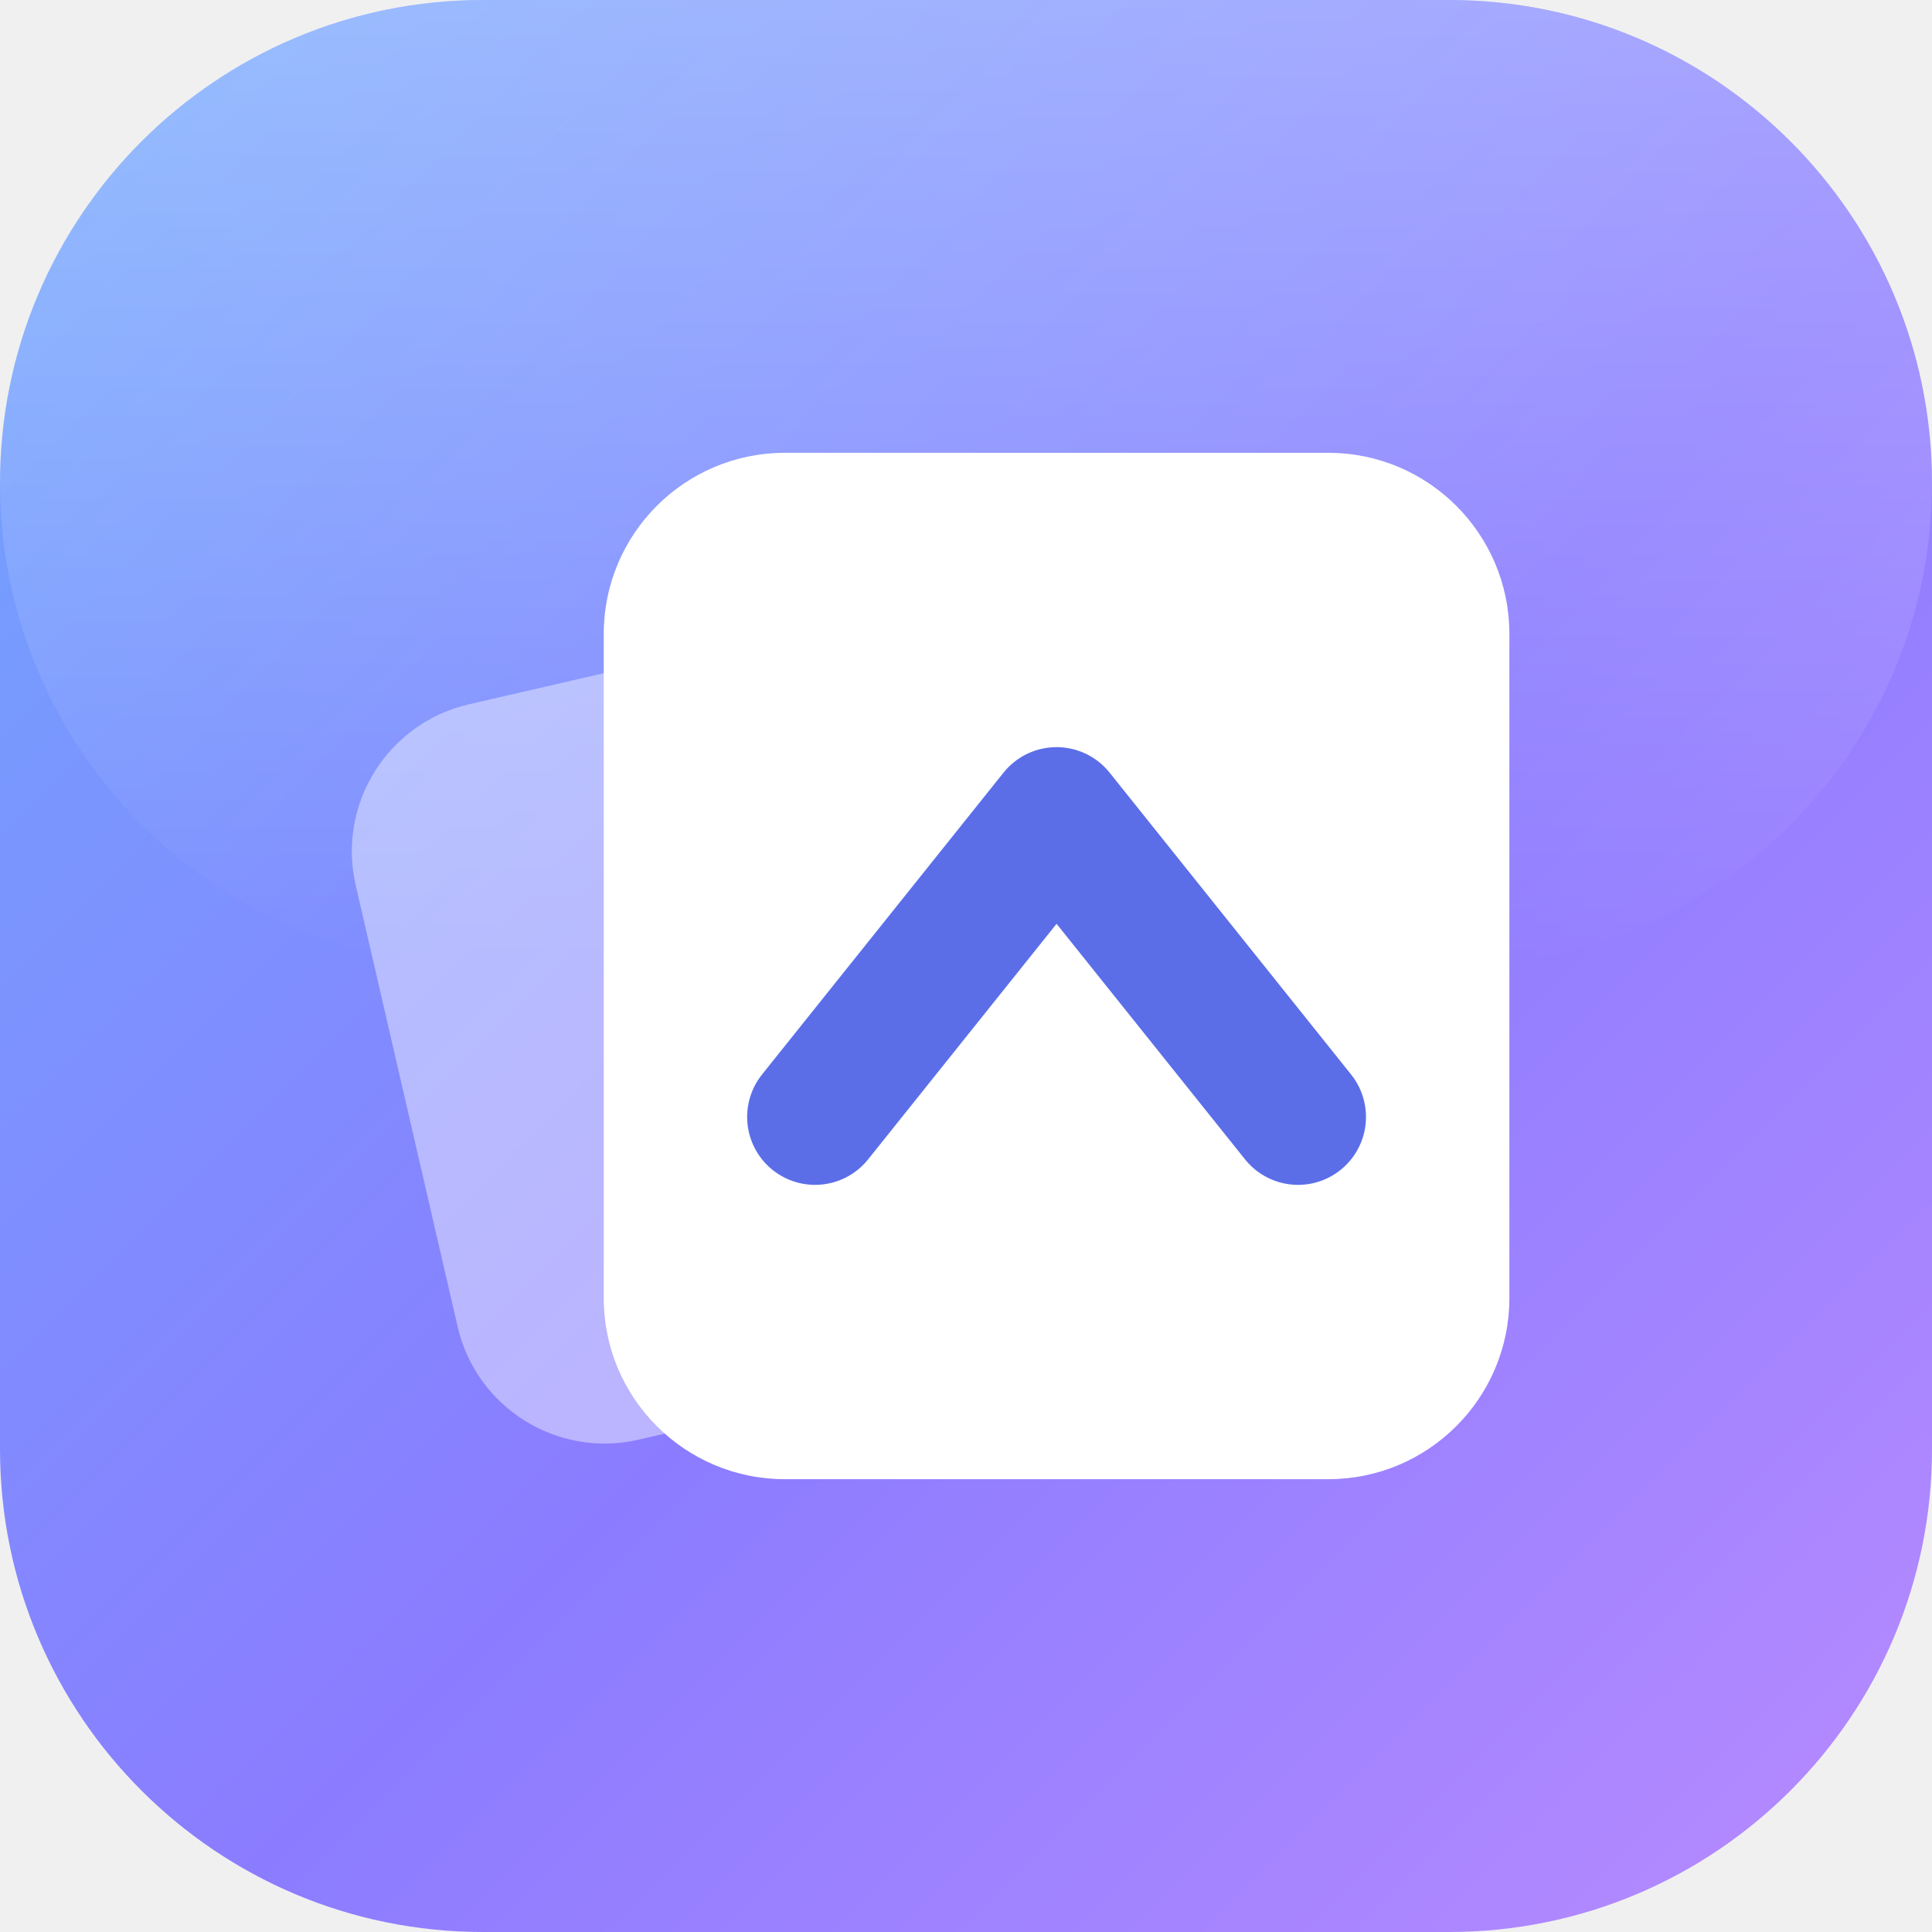
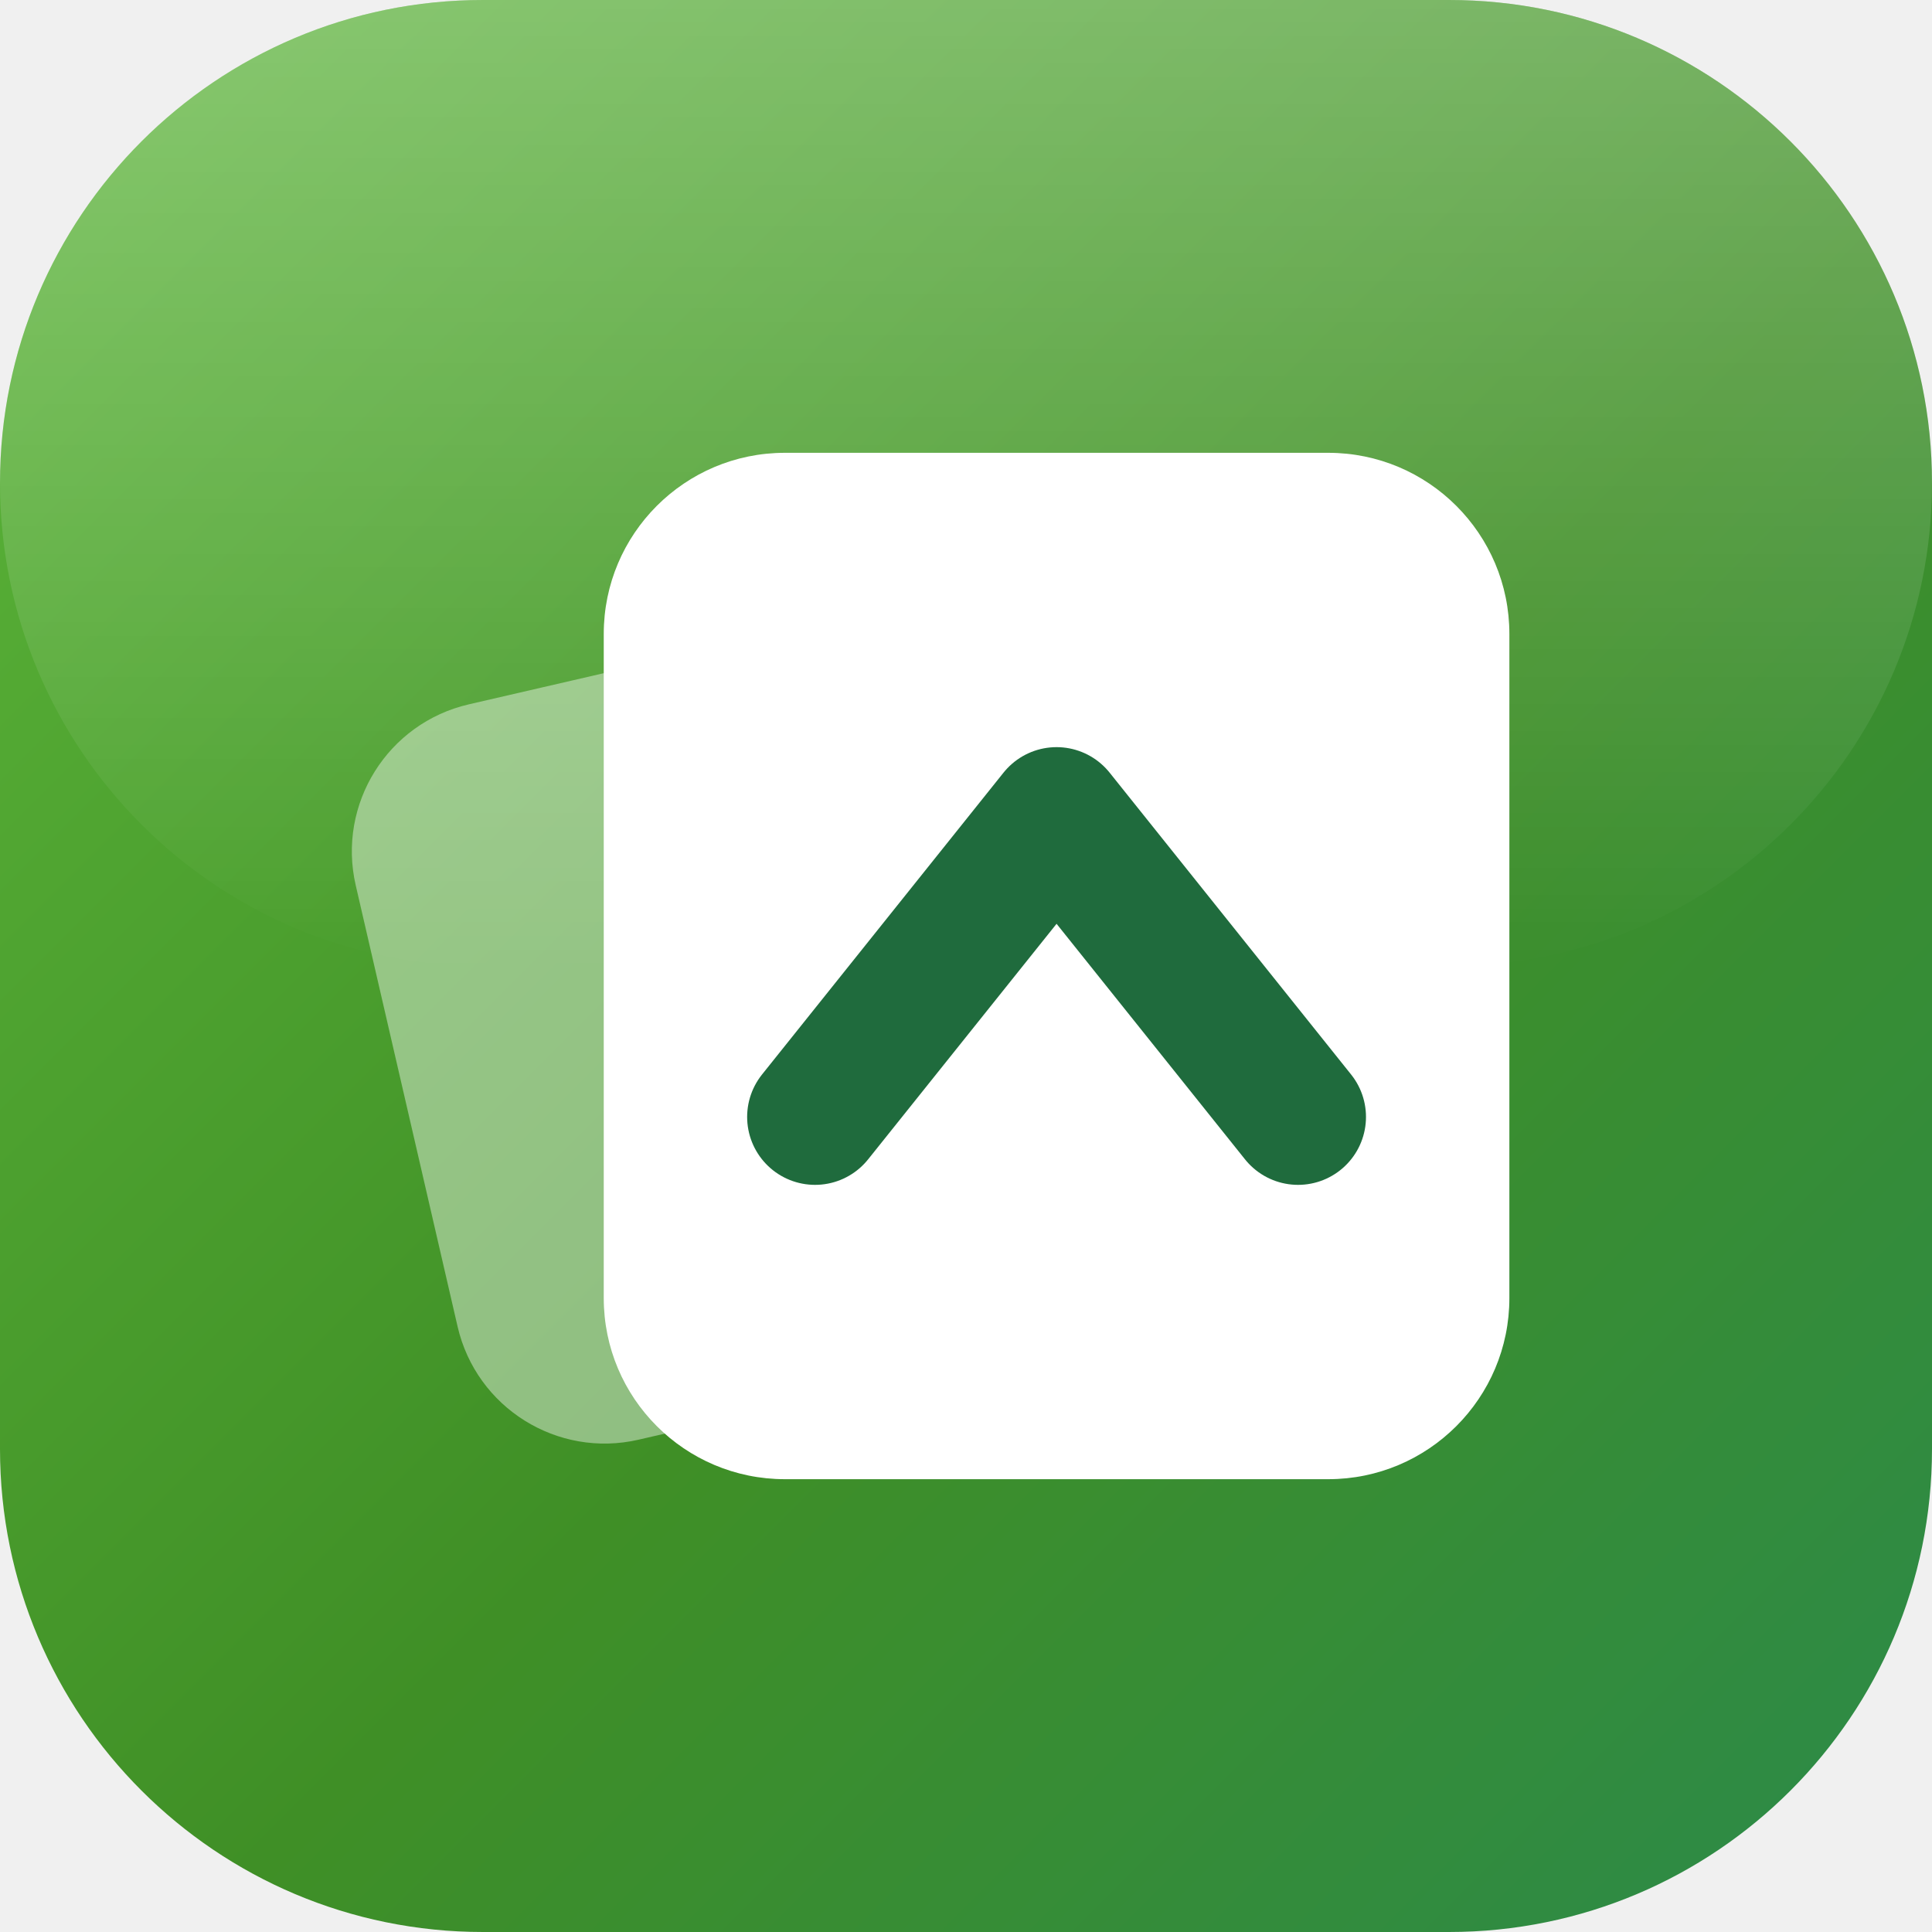
<svg xmlns="http://www.w3.org/2000/svg" viewBox="0 0 64 64" width="64" height="64" role="img" aria-label="Improve my self">
  <defs>
    <linearGradient id="bg" x1="0" y1="0" x2="1" y2="1">
-       <stop offset="0" stop-color="#6ea8fe" />
-       <stop offset="0.55" stop-color="#8b7cff" />
-       <stop offset="1" stop-color="#b98bff" />
+       <stop offset="0" stop-color="#5db63a" />
+       <stop offset="0.55" stop-color="#3f8f26" />
+       <stop offset="1" stop-color="#2b8a4a" />
    </linearGradient>
    <linearGradient id="sheen" x1="0" y1="0" x2="0" y2="1">
      <stop offset="0" stop-color="#ffffff" stop-opacity="0.28" />
      <stop offset="1" stop-color="#ffffff" stop-opacity="0" />
    </linearGradient>
  </defs>
  <rect width="64" height="64" rx="16" fill="url(#bg)" />
  <rect width="64" height="32" rx="16" fill="url(#sheen)" />
  <rect x="13" y="21" width="28" height="25" rx="5" fill="#ffffff" opacity="0.42" transform="rotate(-13 27 33)" />
  <rect x="20" y="15" width="30" height="34" rx="6" fill="#ffffff" />
-   <path d="M27 37 L35 27 L43 37" fill="none" stroke="#5b6ee8" stroke-width="4.5" stroke-linecap="round" stroke-linejoin="round" />
+   <path d="M27 37 L35 27 L43 37" fill="none" stroke="#1f6b3d" stroke-width="4.5" stroke-linecap="round" stroke-linejoin="round" />
</svg>
